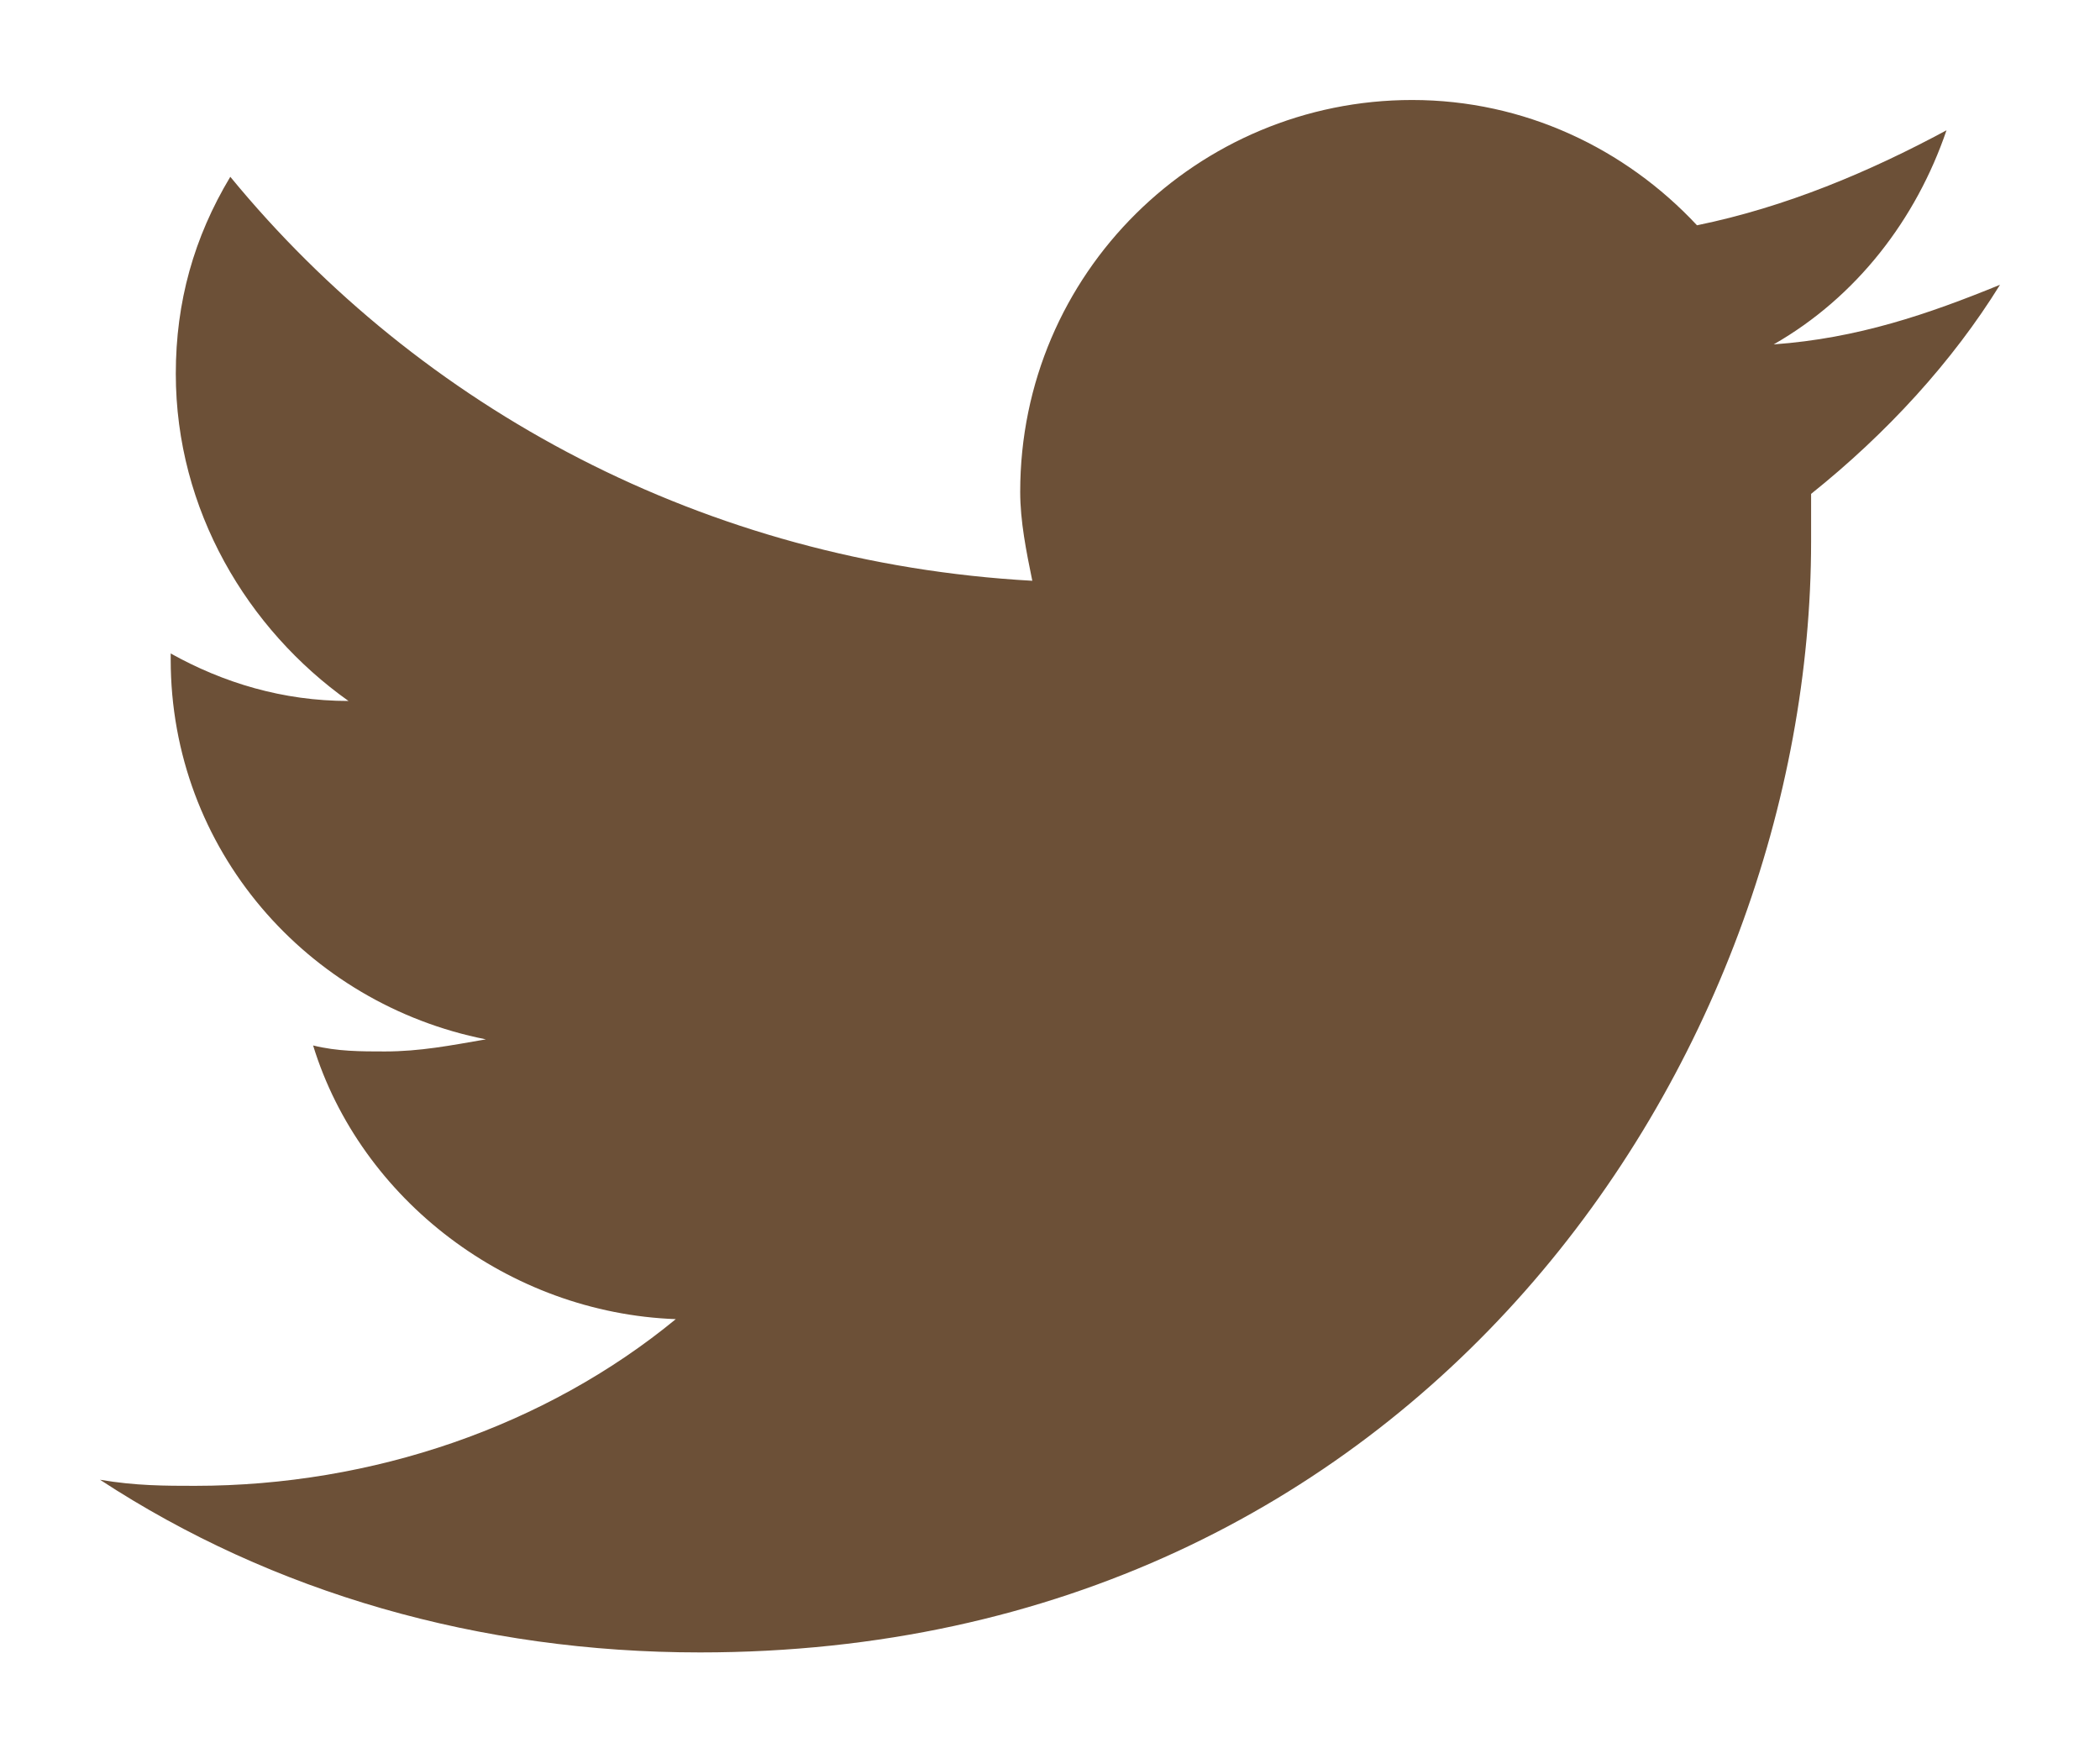
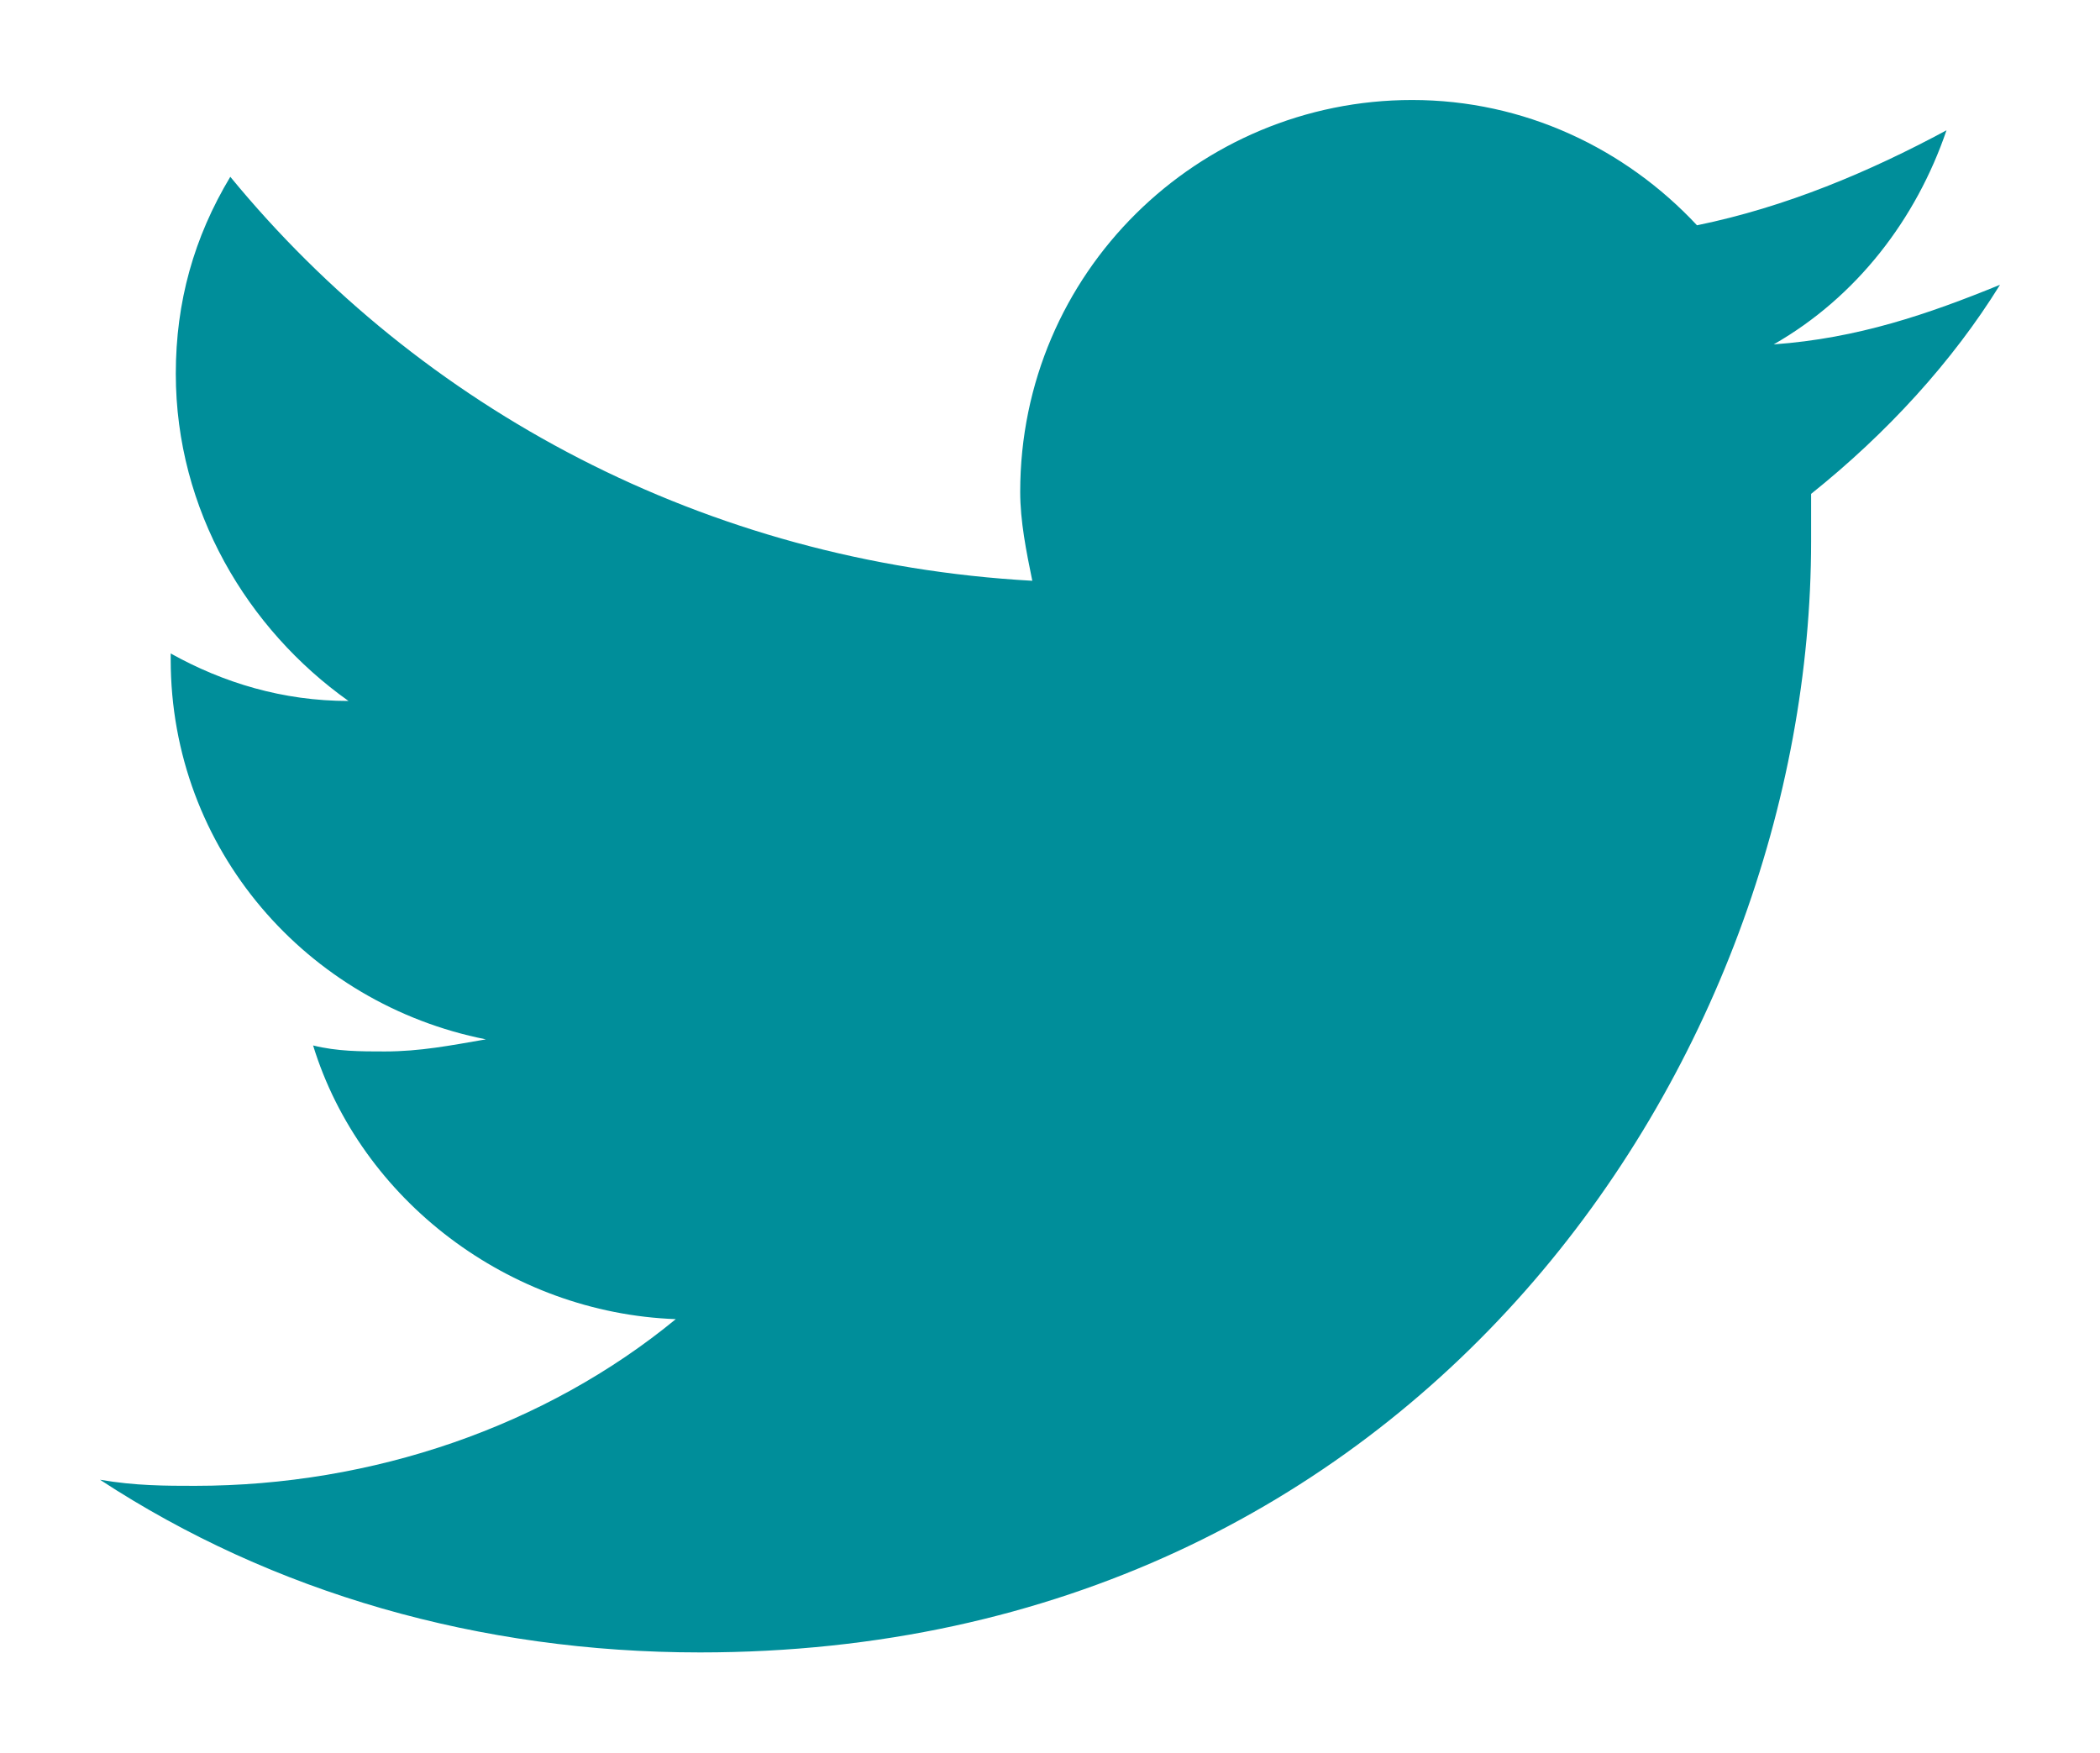
<svg xmlns="http://www.w3.org/2000/svg" viewBox="-1 -1 21 17.525" width="21" height="17.525" style="enable-background:new 0 0 19 16;">
-   <path style="fill:#6c5037;" d="M 19 1.848 C 18.283 2.141 17.576 2.384 16.737 2.444 C 17.566 1.97 18.162 1.192 18.465 0.303 C 17.697 0.717 16.859 1.071 15.97 1.253 C 15.253 0.485 14.242 0 13.121 0 C 10.98 0 9.202 1.727 9.202 3.919 C 9.202 4.212 9.263 4.515 9.323 4.808 C 6.051 4.626 3.202 3.081 1.303 0.768 C 0.939 1.374 0.758 2.02 0.758 2.737 C 0.758 4.101 1.475 5.293 2.485 6.01 C 1.828 6.01 1.232 5.828 0.707 5.535 L 0.707 5.596 C 0.707 7.495 2.071 9.04 3.859 9.394 C 3.505 9.455 3.202 9.515 2.848 9.515 C 2.606 9.515 2.374 9.515 2.131 9.455 C 2.606 11 4.091 12.131 5.758 12.192 C 4.455 13.263 2.727 13.859 0.949 13.859 C 0.657 13.859 0.354 13.859 0 13.798 C 1.727 14.929 3.798 15.525 6 15.525 C 13.192 15.525 17.111 9.586 17.111 4.414 C 17.111 4.232 17.111 4.061 17.111 3.939 C 17.869 3.333 18.525 2.616 19 1.848 L 19 1.848 Z" transform="matrix(1, 0, 0, 1, 0, 0)" />
+   <path style="fill: #008e9a;" d="M 19 1.848 C 18.283 2.141 17.576 2.384 16.737 2.444 C 17.566 1.97 18.162 1.192 18.465 0.303 C 17.697 0.717 16.859 1.071 15.97 1.253 C 15.253 0.485 14.242 0 13.121 0 C 10.98 0 9.202 1.727 9.202 3.919 C 9.202 4.212 9.263 4.515 9.323 4.808 C 6.051 4.626 3.202 3.081 1.303 0.768 C 0.939 1.374 0.758 2.02 0.758 2.737 C 0.758 4.101 1.475 5.293 2.485 6.01 C 1.828 6.01 1.232 5.828 0.707 5.535 L 0.707 5.596 C 0.707 7.495 2.071 9.04 3.859 9.394 C 3.505 9.455 3.202 9.515 2.848 9.515 C 2.606 9.515 2.374 9.515 2.131 9.455 C 2.606 11 4.091 12.131 5.758 12.192 C 4.455 13.263 2.727 13.859 0.949 13.859 C 0.657 13.859 0.354 13.859 0 13.798 C 1.727 14.929 3.798 15.525 6 15.525 C 13.192 15.525 17.111 9.586 17.111 4.414 C 17.111 4.232 17.111 4.061 17.111 3.939 C 17.869 3.333 18.525 2.616 19 1.848 L 19 1.848 Z" transform="matrix(1, 0, 0, 1, 0, 0)" />
</svg>
